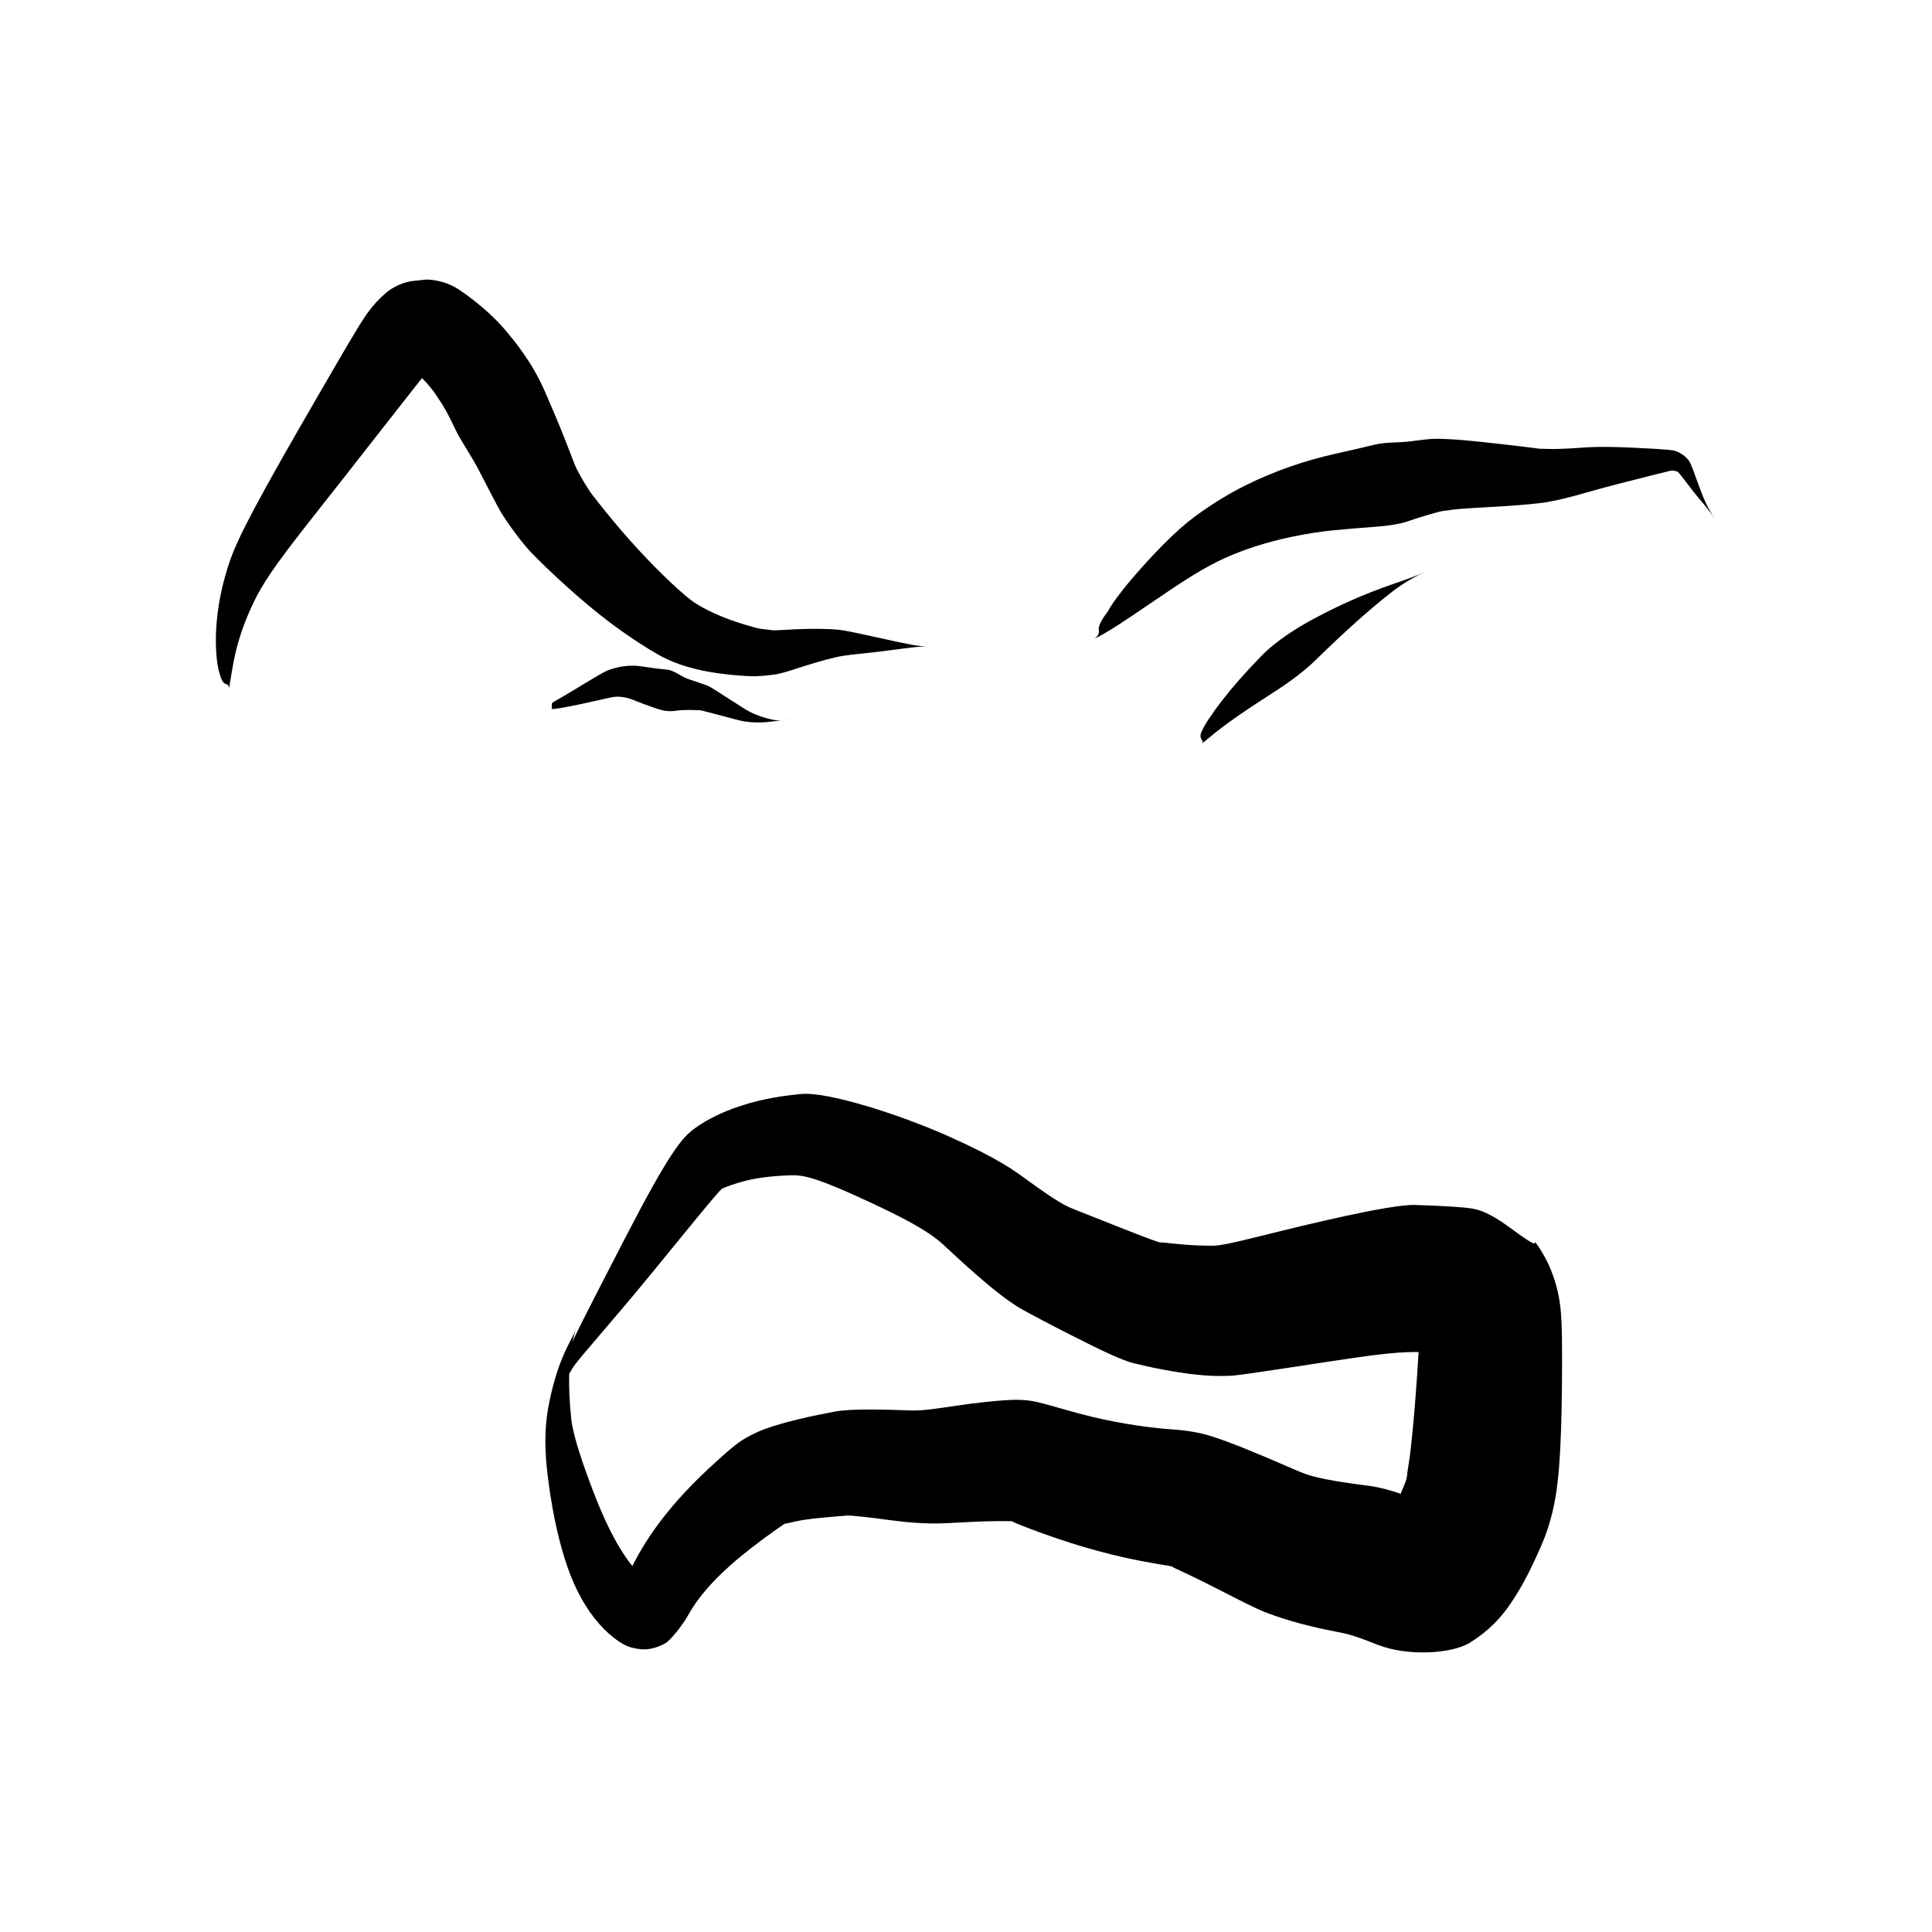
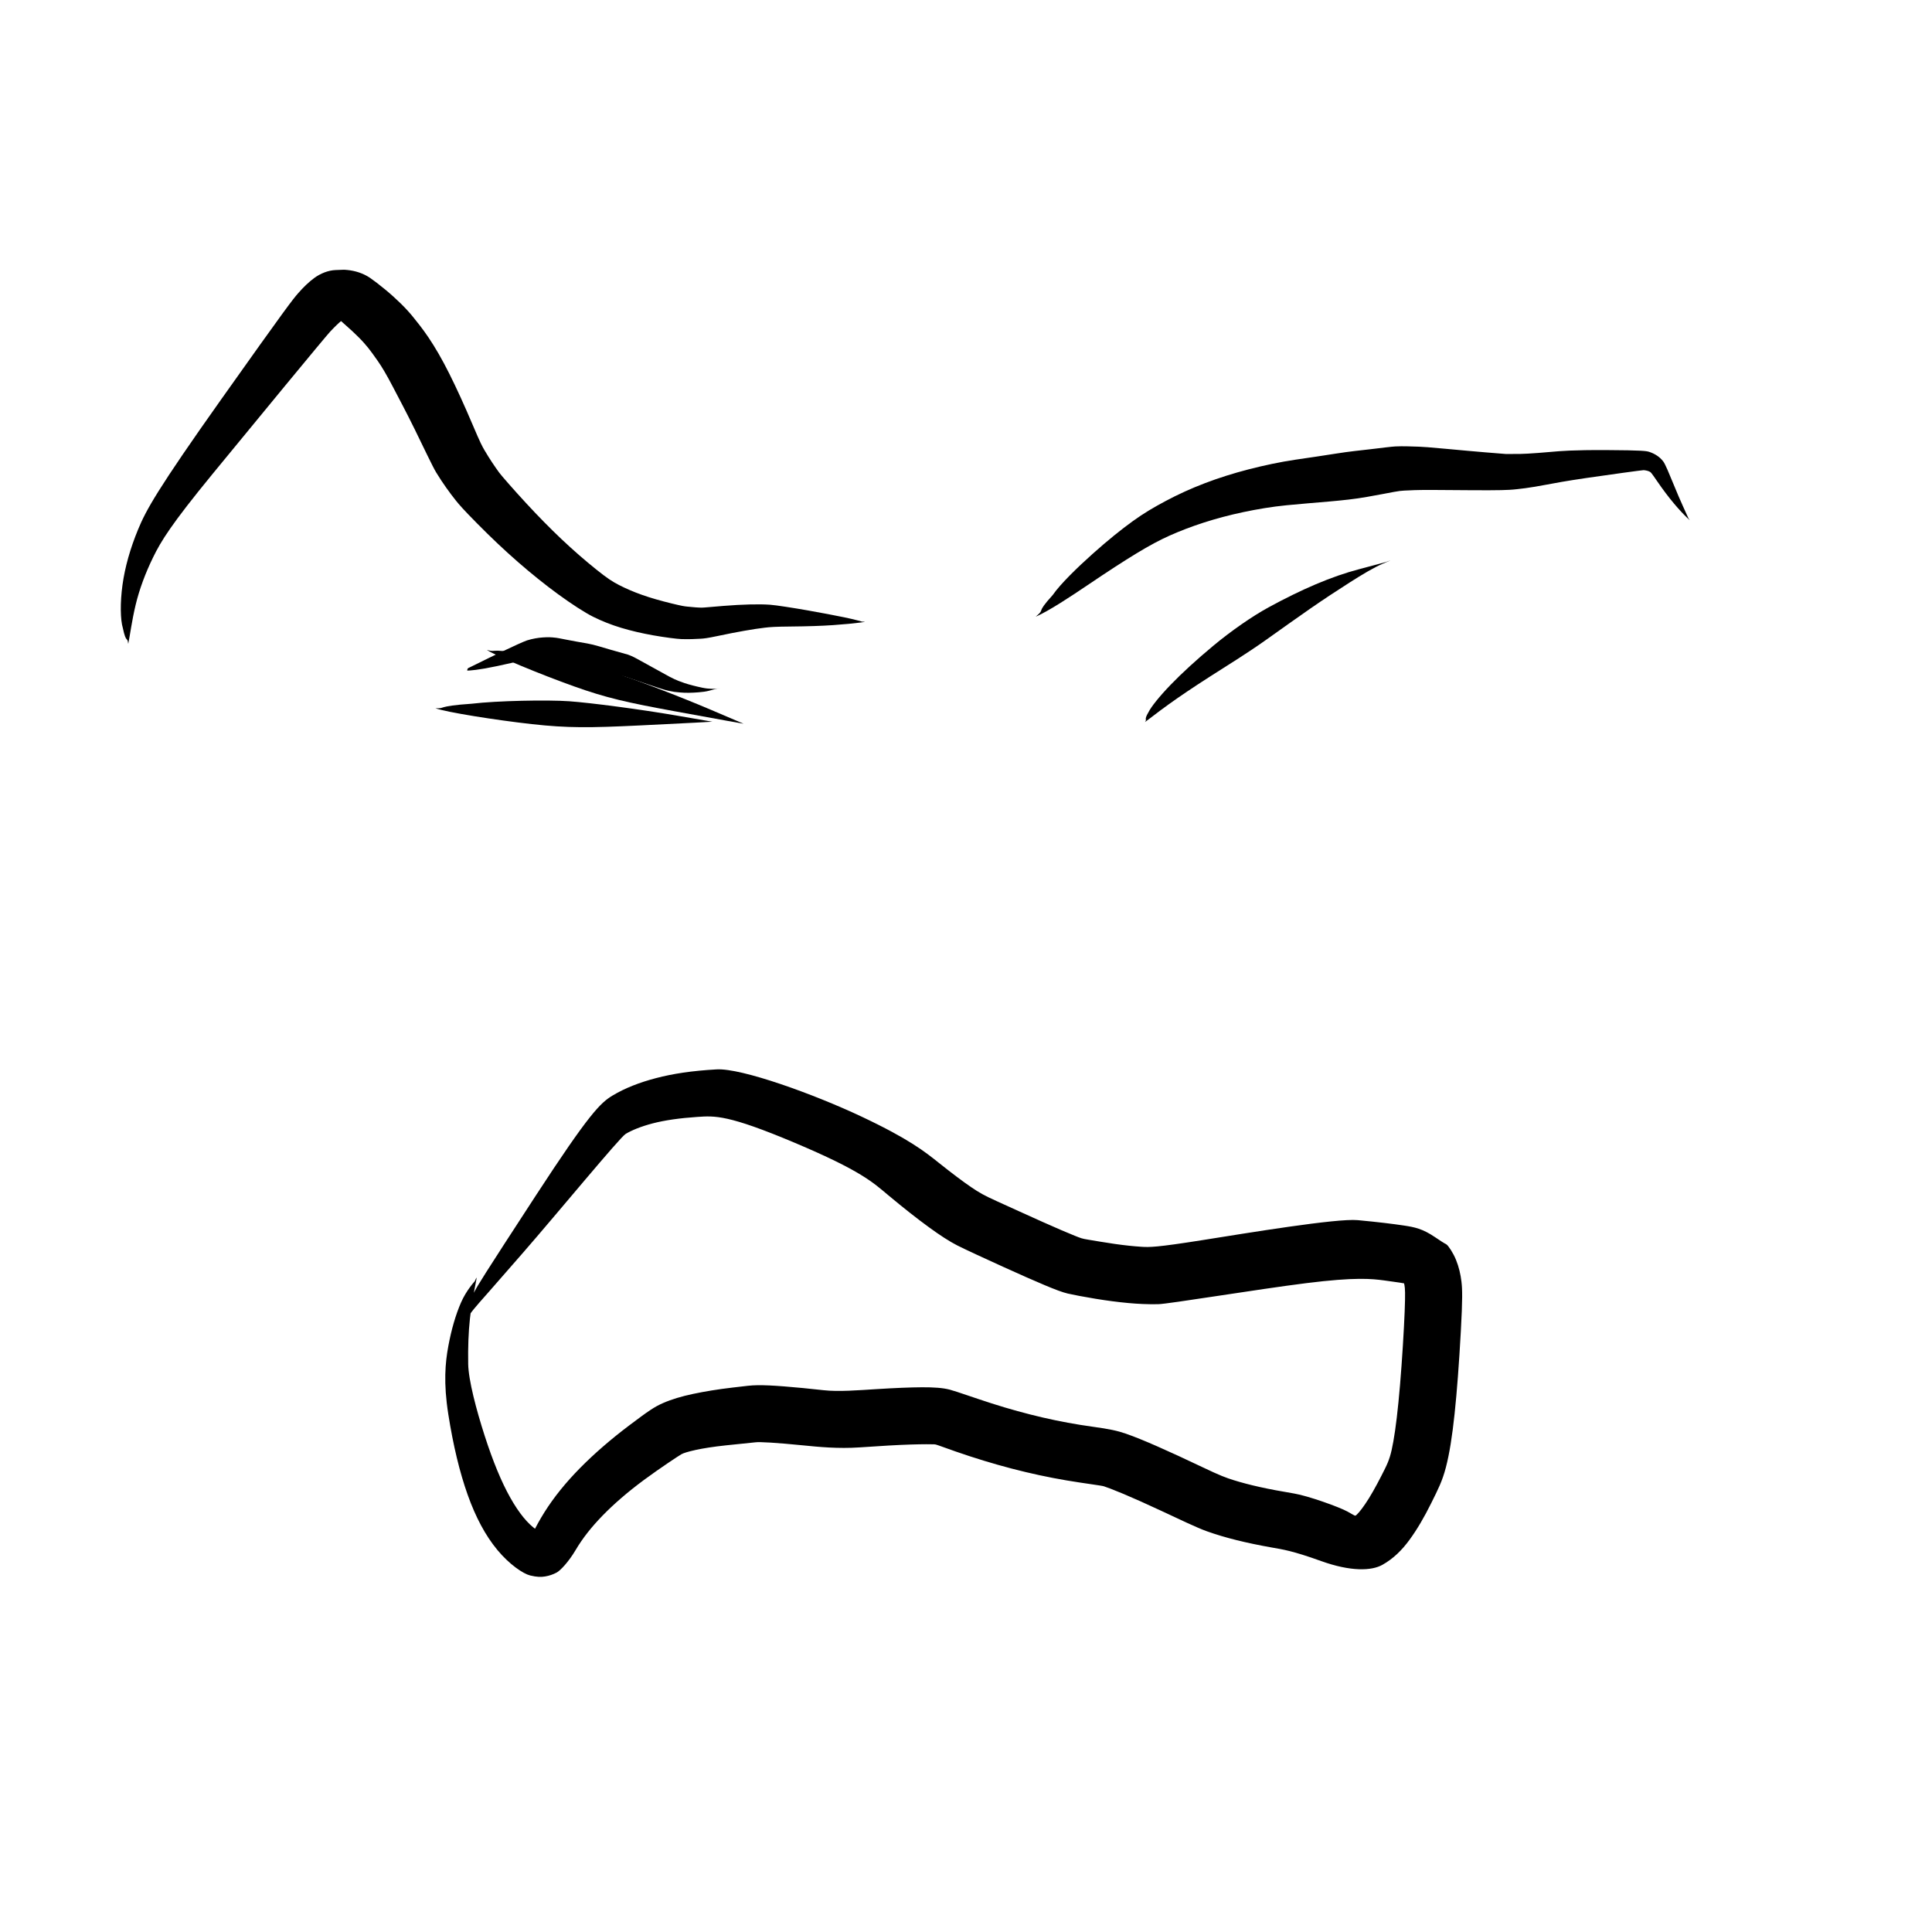
- <svg xmlns="http://www.w3.org/2000/svg" width="268.678em" height="268.678em" viewBox="0 0 268.678 268.678" version="1.1" id="svg5" xml:space="preserve">
-   <defs id="defs2" />
-   <g id="layer1" transform="translate(688.8805,-385.915)">
-     <g id="g53463">
-       <rect style="display:inline;fill:none;fill-opacity:1;stroke:none;stroke-width:5.292;stroke-dasharray:none;stroke-opacity:1" id="rect53363" width="268.678" height="268.678" x="-688.88" y="385.915" />
-       <g id="g52899" transform="matrix(2.296652,0,0,2.296652,-3579.365,-693.1581)">
-         <g style="fill:#000000;fill-opacity:1;stroke-linejoin:miter" id="g51012" transform="matrix(0.0212301,0.8876036,-0.8257135,0.02282136,2056.93,403.92)">
-           <path d="m 96.746,952.567 c -0.551,-0.12 -1.627,-0.292 -2.69,-0.613 -1.063,-0.321 -2.126,-0.777 -3.204,-1.378 -1.078,-0.601 -2.175,-1.355 -5.571,-4.397 -3.397,-3.042 -9.284,-8.225 -9.589,-8.537 -0.305,-0.312 -0.526,-0.558 -0.605,-0.673 -0.08,-0.115 0.006,-0.008 0.145,0.644 0.139,0.652 0.163,0.767 0.191,0.541 0.029,-0.226 0.032,-0.181 0.018,-0.09 -0.014,0.091 -0.057,0.225 -0.14,0.388 -0.083,0.163 -0.123,0.234 0.182,-0.087 0.305,-0.322 0.577,-0.593 0.823,-0.82 0.247,-0.226 0.466,-0.406 0.652,-0.54 0.186,-0.133 0.479,-0.328 0.847,-0.568 0.368,-0.239 0.918,-0.531 1.699,-0.901 0.782,-0.369 1.667,-1.032 2.817,-1.643 1.151,-0.611 2.579,-1.331 3.053,-1.636 0.474,-0.305 0.816,-0.551 1.145,-0.798 0.329,-0.247 0.647,-0.495 0.951,-0.748 0.304,-0.253 0.674,-0.583 1.634,-1.604 0.96,-1.021 1.847,-2.027 2.661,-3.021 0.814,-0.994 1.55,-1.979 2.204,-2.96 0.654,-0.98 1.262,-1.97 1.576,-2.637 0.314,-0.668 0.554,-1.356 0.744,-2.092 0.19,-0.736 0.334,-1.52 0.441,-2.352 0.106,-0.832 0.179,-1.73 0.178,-2.048 -6.8e-4,-0.318 -0.012,-0.558 -0.026,-0.785 -0.015,-0.226 -0.033,-0.44 -0.055,-0.641 -0.022,-0.201 -0.059,-0.491 -0.25,-1.197 -0.19,-0.706 -0.357,-1.322 -0.492,-1.865 -0.136,-0.543 -0.239,-1.013 -0.311,-1.407 -0.072,-0.393 -0.12,-0.689 -0.201,-1.832 -0.081,-1.143 -0.169,-2.13 -0.252,-2.954 -0.083,-0.824 -0.135,-1.482 -0.119,-1.893 0.015,-0.411 0.015,-0.411 0.005,-0.137 0,0 -0.02,0.547 -0.164,1.248 -0.144,0.701 -0.344,1.557 -0.579,2.57 -0.235,1.013 -0.506,2.197 -0.559,2.62 -0.053,0.424 -0.087,0.905 -0.108,1.457 -0.02,0.552 -0.027,1.176 -0.013,1.873 0.014,0.697 0.043,1.434 0.028,1.512 -0.015,0.077 -0.03,0.226 -0.051,0.394 -0.021,0.168 -0.048,0.355 -0.08,0.56 -0.033,0.205 -0.058,0.302 -0.277,1.026 -0.219,0.724 -0.453,1.379 -0.699,1.956 -0.245,0.576 -0.492,1.075 -0.738,1.494 -0.246,0.419 -0.45,0.707 -1.092,1.441 -0.642,0.734 -1.372,1.49 -2.166,2.267 -0.793,0.777 -1.659,1.567 -2.6,2.368 -0.941,0.801 -1.955,1.61 -2.128,1.723 -0.173,0.113 -0.403,0.263 -0.649,0.415 -0.246,0.151 -0.512,0.299 -0.795,0.447 -0.282,0.148 -0.342,0.17 -1.72,0.698 -1.378,0.528 -2.605,1.065 -3.68,1.531 -1.075,0.466 -1.938,1.003 -2.67,1.52 -0.732,0.517 -1.193,0.919 -1.507,1.185 -0.314,0.266 -0.683,0.614 -1.04,0.991 -0.357,0.377 -0.707,0.784 -1.051,1.222 -0.344,0.438 -0.666,0.892 -0.877,1.214 -0.21,0.322 -0.394,0.709 -0.516,1.09 -0.122,0.381 -0.191,0.747 -0.221,1.097 -0.03,0.35 0.007,0.234 0.048,1.042 0.041,0.808 0.385,1.611 0.769,2.124 0.384,0.514 0.797,0.93 1.268,1.332 0.471,0.402 1.081,0.861 7.67,5.18 6.589,4.318 8.118,5.071 9.51,5.58 1.392,0.509 2.744,0.815 4.037,0.935 1.293,0.121 2.517,0.043 3.102,-0.149 1.135,-0.255 0.535,-0.624 1.086,-0.687 z" id="path51010" />
-         </g>
-         <g style="fill:#000000;fill-opacity:1;stroke-linejoin:miter" id="g51016" transform="matrix(0.0212301,0.8876036,-0.8257135,0.02282136,2056.93,403.92)">
-           <path d="m 94.972,889.027 c -0.391,-0.959 -1.329,-2.525 -2.135,-3.871 -0.806,-1.346 -1.476,-2.473 -1.973,-3.398 -0.497,-0.926 -0.823,-1.628 -1.1,-2.325 -0.277,-0.697 -0.547,-1.512 -0.779,-2.371 -0.232,-0.859 -0.43,-1.763 -0.585,-2.716 -0.155,-0.953 -0.284,-1.952 -0.35,-2.943 -0.066,-0.991 -0.115,-2.021 -0.157,-2.983 -0.042,-0.963 -0.115,-1.853 -0.353,-2.653 -0.238,-0.799 -0.402,-1.54 -0.479,-1.835 -0.078,-0.295 -0.102,-0.457 -0.126,-0.656 -0.024,-0.199 -0.048,-0.432 -0.07,-0.697 -0.023,-0.265 -0.044,-0.561 -0.069,-1.312 -0.025,-0.751 -0.045,-1.861 -0.08,-2.748 -0.036,-0.887 -0.075,-1.555 -0.108,-2.019 -0.033,-0.464 -0.069,-0.835 -0.086,-0.892 -0.016,-0.056 -0.059,-0.414 -0.135,-0.835 -0.075,-0.421 -0.182,-0.924 -0.32,-1.517 -0.138,-0.594 -0.309,-1.281 -0.633,-2.789 -0.324,-1.508 -0.814,-3.89 -0.819,-3.948 -0.005,-0.059 6.4e-4,-0.158 0.015,-0.242 0.014,-0.083 0.035,-0.153 0.064,-0.214 0.029,-0.061 0.021,-0.087 0.615,-0.542 0.594,-0.456 1.109,-0.875 1.537,-1.25 0.428,-0.375 0.809,-0.649 1.053,-0.834 0.245,-0.185 0.245,-0.185 0.082,-0.062 0,0 -0.326,0.247 -0.767,0.482 -0.441,0.235 -0.993,0.454 -1.637,0.687 -0.644,0.232 -1.394,0.492 -1.571,0.62 -0.178,0.128 -0.314,0.267 -0.428,0.429 -0.115,0.161 -0.208,0.341 -0.281,0.535 -0.074,0.195 -0.133,0.521 -0.305,2.973 -0.172,2.452 -0.134,3.307 -0.108,3.958 0.026,0.651 0.04,1.192 0.041,1.62 0.001,0.428 -0.011,0.732 -0.031,0.98 -0.02,0.248 -9.8e-4,0.377 -0.031,0.54 -0.03,0.162 -0.092,0.635 -0.192,1.345 -0.099,0.709 -0.223,1.648 -0.37,2.822 -0.147,1.175 -0.183,1.573 -0.211,1.891 -0.028,0.318 -0.051,0.613 -0.067,0.886 -0.016,0.273 -0.026,0.526 -0.02,0.85 0.006,0.324 0.08,1.046 0.14,1.777 0.06,0.731 -0.023,1.555 0.145,2.42 0.168,0.865 0.354,1.803 0.54,2.859 0.186,1.056 0.465,2.252 0.791,3.351 0.326,1.1 0.7,2.143 1.117,3.132 0.417,0.988 0.888,1.916 1.387,2.776 0.499,0.86 0.919,1.523 1.548,2.322 0.629,0.8 1.441,1.713 2.455,2.746 1.014,1.032 2.242,2.18 3.059,2.682 1.458,1.252 1.148,0.219 1.789,0.969 z" id="path51014" />
-         </g>
-         <g style="fill:#000000;fill-opacity:1;stroke-linejoin:miter" id="g51020" transform="matrix(0.0212301,0.8876036,-0.8257135,0.02282136,2056.93,403.92)">
-           <path d="m 102.33,881.35 c -0.177,-0.26 -0.637,-0.845 -1.164,-1.647 -0.527,-0.803 -1.132,-1.815 -1.82,-3.034 -0.688,-1.219 -1.487,-2.628 -2.489,-3.784 -1.003,-1.156 -1.796,-2.12 -2.526,-3.043 -0.73,-0.923 -1.389,-1.812 -1.977,-2.671 -0.589,-0.858 -1.014,-1.724 -1.247,-2.371 -0.234,-0.647 -0.234,-0.647 -0.078,-0.216 0,0 0.312,0.863 0.592,1.82 0.28,0.957 0.59,1.994 0.984,3.085 0.394,1.091 0.864,2.239 1.423,3.436 0.559,1.198 1.416,2.803 2.491,3.981 1.075,1.178 2.051,2.149 2.924,2.912 0.873,0.764 1.63,1.328 2.004,1.511 0.626,0.369 0.634,-0.167 0.885,0.02 z" id="path51018" />
-         </g>
-         <g style="fill:#000000;fill-opacity:1;stroke-linejoin:miter" id="g51024" transform="matrix(0.0212301,0.8876036,-0.8257135,0.02282136,2056.93,403.92)">
-           <path d="m 101.203,931.186 0.448,-8.552 0.569,-10.851 -1.017,19.403" id="path51022" />
-         </g>
-         <g style="fill:#000000;fill-opacity:1;stroke-linejoin:miter" id="g51028" transform="matrix(0.0212301,0.8876036,-0.8257135,0.02282136,2056.93,403.92)">
-           <path d="m 144.182,928.877 c -0.042,-0.025 -0.178,-0.096 -0.379,-0.239 -0.202,-0.144 -0.461,-0.361 -0.773,-0.652 -0.312,-0.291 -0.676,-0.656 -3.371,-3.248 -2.695,-2.593 -7.784,-7.151 -7.891,-7.443 -0.106,-0.292 -0.299,-0.855 -0.466,-1.628 -0.166,-0.773 -0.275,-1.756 -0.298,-2.942 -0.023,-1.186 -0.114,-1.7 1.973,-6.208 2.087,-4.507 2.729,-4.97 3.692,-6.034 0.964,-1.065 1.765,-1.994 2.415,-2.806 0.65,-0.812 1.165,-1.545 1.51,-2.169 0.345,-0.624 1.086,-2.037 1.692,-3.242 0.606,-1.206 1.088,-2.172 1.435,-2.93 0.347,-0.758 0.6,-1.366 0.739,-1.901 0.139,-0.535 0.32,-1.287 0.488,-2.13 0.167,-0.843 0.309,-1.649 0.405,-2.423 0.096,-0.774 0.152,-1.521 0.142,-2.485 -0.01,-0.965 -0.814,-7.213 -1.113,-10.289 -0.299,-3.077 -0.133,-4.175 0.015,-4.986 0.148,-0.811 0.248,-1.302 0.221,-1.225 -0.027,0.077 -2.383,2.708 -1.516,2.025 0.867,-0.683 0.33,-0.153 -0.091,0.104 -0.421,0.257 -0.646,0.345 -0.681,0.367 -0.035,0.022 0.094,0.026 1.222,0.112 1.129,0.086 3.192,0.283 4.847,0.481 1.655,0.198 2.88,0.37 3.582,0.523 0.701,0.153 0.688,0.057 1.21,0.294 0.522,0.237 1.211,0.577 1.646,0.816 0.435,0.239 0.578,0.323 0.409,0.069 -0.169,-0.254 -0.518,-1.1 -0.775,-1.497 -0.257,-0.397 -1.017,1.953 -1.191,3.1 -0.175,1.146 -0.279,1.846 -0.391,2.467 -0.113,0.621 -0.231,1.159 -0.35,1.611 -0.119,0.452 -0.151,0.617 -0.685,1.841 -0.534,1.225 -1.004,2.336 -1.385,3.28 -0.381,0.945 -0.679,1.742 -0.911,2.471 -0.232,0.729 -0.414,1.635 -0.517,2.774 -0.103,1.139 -0.262,2.222 -0.465,3.337 -0.203,1.115 -0.46,2.261 -0.784,3.434 -0.323,1.173 -0.697,2.361 -0.88,3.123 -0.183,0.762 -0.213,1.573 -0.171,2.468 0.042,0.895 0.12,1.982 0.262,3.298 0.142,1.316 0.312,2.545 0.252,3.497 -0.061,0.952 -0.107,1.927 -0.133,2.73 -0.026,0.803 -0.03,1.454 -7.7e-4,2.062 0.029,0.608 0.076,0.813 0.241,1.865 0.165,1.052 0.363,2.016 0.562,2.871 0.2,0.856 0.44,1.625 0.785,2.364 0.345,0.74 0.7,1.234 1.758,2.552 1.058,1.317 2.133,2.504 3.233,3.516 1.1,1.012 2.216,1.86 3.356,2.536 1.14,0.675 2.079,1.057 1.66,0.656 -0.418,-0.4 -0.474,-0.54 -0.507,-0.686 -0.033,-0.147 -0.04,-0.283 -0.027,-0.389 0.013,-0.106 0.291,-0.861 0.003,-0.358 -0.288,0.503 -0.908,1.065 -1.911,1.708 -1.003,0.643 -2.389,1.318 -4.146,1.988 -1.756,0.67 -3.792,1.364 -4.921,1.464 -1.129,0.1 -2.208,0.125 -3.172,0.072 -0.965,-0.054 -1.819,-0.195 -2.393,-0.383 -0.574,-0.188 -0.574,-0.188 -0.207,-0.022 0,0 0.686,0.45 1.532,0.859 0.846,0.408 1.85,0.757 3.007,1.047 1.157,0.29 2.603,0.5 4.846,0.274 2.244,-0.226 4.163,-0.596 5.815,-1.099 1.653,-0.503 3.044,-1.183 4.178,-2.091 1.134,-0.908 1.892,-1.959 2.072,-2.647 0.18,-0.688 0.182,-1.056 0.124,-1.434 -0.058,-0.379 -0.179,-0.75 -0.355,-1.093 -0.177,-0.343 -1.101,-1.219 -1.878,-1.716 -0.777,-0.497 -1.473,-1.099 -2.198,-1.874 -0.725,-0.774 -1.471,-1.725 -2.241,-2.849 -0.77,-1.123 -1.595,-2.472 -1.594,-2.504 9.6e-4,-0.032 -0.039,-0.246 -0.123,-0.7 -0.084,-0.454 -0.161,-1.116 -0.215,-1.96 -0.054,-0.844 -0.106,-1.939 -0.107,-1.996 -0.001,-0.057 0.025,-0.325 0.089,-0.864 0.064,-0.539 0.169,-1.301 0.316,-2.267 0.146,-0.966 0.346,-2.544 0.303,-4.125 -0.043,-1.581 -0.055,-2.72 -0.044,-3.563 0.01,-0.843 0.049,-1.345 0.033,-1.246 -0.016,0.1 -0.033,0.268 0.495,-1.102 0.528,-1.37 0.997,-2.722 1.402,-4.069 0.405,-1.347 0.756,-2.685 1.031,-4.019 0.275,-1.335 0.462,-2.494 0.471,-2.422 0.008,0.072 0.173,-0.313 0.472,-0.955 0.299,-0.642 0.72,-1.502 1.259,-2.56 0.539,-1.059 1.253,-2.437 1.573,-3.267 0.321,-0.829 0.57,-1.599 0.797,-2.412 0.227,-0.813 0.433,-1.673 0.623,-2.583 0.19,-0.91 0.202,-1.132 1.01,-3.185 0.808,-2.053 0.77,-5.314 0.008,-6.717 -0.762,-1.402 -1.649,-2.323 -2.582,-3.041 -0.934,-0.717 -1.948,-1.338 -2.998,-1.889 -1.049,-0.551 -1.817,-0.948 -3.111,-1.325 -1.294,-0.377 -2.682,-0.56 -4.341,-0.696 -1.659,-0.137 -3.638,-0.223 -5.985,-0.289 -2.346,-0.066 -3.307,-0.029 -4.039,0.072 -0.732,0.101 -1.504,0.293 -2.347,0.648 -0.843,0.355 -1.745,0.97 -1.771,1.056 -0.026,0.086 0.514,-0.332 -0.871,1.572 -1.385,1.904 -1.516,2.628 -1.613,3.462 -0.097,0.834 -0.178,1.872 -0.282,3.689 -0.103,1.817 1.171,8.174 1.782,11.145 0.611,2.972 0.624,3.377 0.613,3.865 -0.011,0.488 -0.043,1.053 -0.1,1.692 -0.057,0.638 -0.153,1.345 -0.198,1.749 -0.046,0.404 0.025,0.185 -0.115,0.6 -0.14,0.414 -0.43,1.161 -0.835,2.192 -0.406,1.031 -0.935,2.33 -1.277,3.207 -0.342,0.877 -0.435,1.094 -0.75,1.624 -0.315,0.53 -0.824,1.29 -1.509,2.246 -0.685,0.956 -1.539,2.097 -3.15,5.701 -1.611,3.605 -3.306,8.829 -3.183,10.798 0.124,1.969 0.389,3.349 0.74,4.58 0.351,1.232 0.807,2.322 1.408,3.264 0.601,0.942 1.541,1.87 7.494,5.378 5.953,3.508 6.477,3.783 6.938,4.005 0.461,0.222 0.854,0.391 1.18,0.509 0.326,0.118 0.591,0.185 0.721,0.191 0.201,0.01 0.158,-0.429 0.23,-0.424 z" id="path51026" />
-         </g>
-         <g style="fill:#000000;fill-opacity:1;stroke-linejoin:miter" id="g51064" transform="matrix(0.0212301,0.8876036,-0.8257135,0.02282136,2056.93,403.92)">
-           <path d="m 97.121,927.56 q 10.483,-35.936 0,0" id="path51062" />
-         </g>
-         <g style="fill:#000000;fill-opacity:1;stroke-linejoin:miter" id="g51068" transform="matrix(0.0212301,0.8876036,-0.8257135,0.02282136,2056.93,403.92)">
-           <path d="m 98.758,928.97 c 0.011,-0.074 -0.004,-0.294 -0.05,-0.652 -0.046,-0.358 -0.123,-0.863 -0.232,-1.515 -0.11,-0.652 -0.263,-1.448 -0.347,-1.922 -0.084,-0.474 -0.089,-0.608 -0.086,-0.736 0.003,-0.129 0.012,-0.252 0.029,-0.371 0.017,-0.119 0.04,-0.234 0.058,-0.315 0.019,-0.081 0.029,-0.111 0.043,-0.153 0.014,-0.042 0.032,-0.096 0.053,-0.159 0.022,-0.063 0.047,-0.135 0.14,-0.358 0.093,-0.223 0.27,-0.699 0.451,-1.201 0.182,-0.502 0.368,-1.031 0.3,-1.641 -0.068,-0.61 -0.025,-1.22 -0.014,-1.506 0.011,-0.286 0.015,-0.322 0.023,-0.367 0.008,-0.045 0.019,-0.1 0.034,-0.162 0.015,-0.062 0.031,-0.133 0.197,-0.738 0.165,-0.605 0.483,-1.752 0.523,-1.917 0.04,-0.165 0.071,-0.315 0.095,-0.453 0.025,-0.138 0.043,-0.266 0.055,-0.382 0.012,-0.116 0.016,-0.21 0.026,-0.394 0.011,-0.184 0.013,-0.386 0.006,-0.602 -0.007,-0.216 -0.022,-0.446 -0.046,-0.692 -0.024,-0.245 -0.022,-0.504 -0.042,-0.693 -0.02,-0.188 -0.04,-0.348 -0.061,-0.481 -0.021,-0.133 -0.043,-0.237 -0.06,-0.302 -0.017,-0.065 -0.017,-0.065 -0.006,-0.021 0,0 0.022,0.086 0.044,0.2 0.022,0.114 0.043,0.256 0.063,0.425 0.02,0.17 0.039,0.367 0.003,0.618 -0.036,0.252 -0.093,0.483 -0.152,0.696 -0.059,0.212 -0.12,0.405 -0.184,0.577 -0.064,0.172 -0.131,0.332 -0.167,0.419 -0.036,0.087 -0.08,0.179 -0.134,0.281 -0.054,0.103 -0.118,0.216 -0.191,0.339 -0.073,0.123 -0.151,0.25 -0.787,1.254 -0.636,1.004 -0.687,1.092 -0.728,1.166 -0.041,0.073 -0.078,0.143 -0.112,0.209 -0.033,0.067 -0.063,0.13 -0.099,0.23 -0.036,0.099 -0.234,0.691 -0.429,1.243 -0.194,0.552 -0.622,1.02 -0.682,1.541 -0.06,0.521 -0.132,1.012 -0.21,1.485 -0.077,0.473 -0.101,0.644 -0.108,0.742 -0.007,0.098 -0.012,0.191 -0.015,0.28 -0.003,0.089 -0.005,0.174 -0.004,0.253 8.62e-4,0.079 0.011,0.257 0.031,0.454 0.02,0.196 0.052,0.391 0.094,0.583 0.042,0.192 0.095,0.382 0.168,0.602 0.073,0.22 0.497,1.038 0.851,1.704 0.354,0.666 0.637,1.198 0.841,1.597 0.204,0.4 0.329,0.665 0.372,0.738 0.046,0.123 0.44,0.047 0.444,0.098 z" id="path51066" />
-         </g>
+ <svg xmlns="http://www.w3.org/2000/svg" version="1.1" width="135.385" height="135.385" viewBox="0 0 135.385 135.385" id="svg1214">
+   <defs id="defs1218" />
+   <g id="g7140" transform="translate(-250.4843,-568.4761)">
+     <rect style="display:inline;opacity:0.5;fill:none;fill-opacity:1;stroke:none;stroke-width:2.666;stroke-dasharray:none;stroke-opacity:1" id="rect5343" width="135.385" height="135.385" x="250.484" y="568.476" />
+     <g id="g4298" transform="translate(203.8241,27.31132)">
+       <g style="fill:#000000;fill-opacity:1;stroke-linejoin:miter" id="g575" transform="rotate(90,259.4197,748.9398)">
+         <path d="m 96.763,952.713 c -0.558,-0.117 -1.651,-0.257 -2.743,-0.521 -1.092,-0.264 -2.198,-0.673 -3.328,-1.225 -1.13,-0.552 -2.291,-1.257 -5.84,-4.166 -3.549,-2.909 -9.596,-7.89 -9.954,-8.225 -0.358,-0.335 -0.625,-0.615 -0.772,-0.796 -0.148,-0.181 -0.162,-0.213 -0.104,0.09 0.058,0.303 0.086,0.313 0.103,0.11 0.017,-0.203 0.028,-0.243 0.034,-0.25 0.006,-0.007 -7.9e-4,0.016 -0.025,0.062 -0.024,0.046 -0.016,0.045 0.291,-0.308 0.307,-0.353 0.595,-0.658 0.861,-0.924 0.266,-0.266 0.517,-0.485 0.741,-0.666 0.224,-0.181 0.505,-0.38 0.917,-0.67 0.412,-0.29 1.005,-0.639 1.811,-1.058 0.806,-0.419 1.791,-0.948 2.977,-1.53 1.186,-0.583 2.612,-1.252 3.028,-1.507 0.416,-0.255 0.747,-0.476 1.063,-0.701 0.317,-0.225 0.621,-0.451 0.909,-0.683 0.288,-0.232 0.61,-0.51 1.589,-1.476 0.979,-0.965 1.882,-1.921 2.708,-2.868 0.826,-0.948 1.579,-1.884 2.256,-2.812 0.677,-0.928 1.289,-1.867 1.59,-2.475 0.301,-0.608 0.554,-1.249 0.765,-1.946 0.21,-0.696 0.384,-1.447 0.527,-2.251 0.143,-0.804 0.253,-1.676 0.262,-1.969 0.009,-0.293 0.008,-0.527 9e-4,-0.747 -0.007,-0.22 -0.018,-0.426 -0.028,-0.619 -0.011,-0.193 -0.036,-0.446 -0.187,-1.157 -0.151,-0.711 -0.271,-1.338 -0.369,-1.889 -0.098,-0.552 -0.169,-1.028 -0.216,-1.427 -0.047,-0.399 -0.071,-0.701 -0.082,-1.839 -0.011,-1.138 -0.041,-2.121 -0.098,-2.944 -0.057,-0.823 -0.123,-1.484 -0.178,-1.898 -0.055,-0.414 -0.055,-0.414 -0.065,-0.14 0,0 -0.16,0.541 -0.302,1.241 -0.142,0.7 -0.309,1.557 -0.487,2.574 -0.179,1.017 -0.364,2.206 -0.395,2.624 -0.031,0.418 -0.035,0.893 -0.021,1.438 0.014,0.545 0.046,1.16 0.102,1.847 0.055,0.687 0.126,1.423 0.122,1.523 -0.004,0.1 -0.007,0.256 -0.021,0.431 -0.014,0.175 -0.033,0.369 -0.054,0.58 -0.022,0.211 -0.039,0.351 -0.222,1.101 -0.183,0.75 -0.378,1.436 -0.594,2.049 -0.216,0.613 -0.451,1.151 -0.691,1.619 -0.24,0.467 -0.469,0.825 -1.099,1.609 -0.63,0.785 -1.334,1.596 -2.113,2.42 -0.779,0.824 -1.632,1.661 -2.557,2.514 -0.924,0.853 -1.918,1.721 -2.124,1.87 -0.206,0.149 -0.45,0.321 -0.711,0.493 -0.261,0.172 -0.536,0.346 -0.829,0.517 -0.293,0.171 -0.459,0.271 -1.817,0.848 -1.358,0.577 -2.555,1.123 -3.571,1.632 -1.016,0.509 -1.849,0.995 -2.525,1.451 -0.676,0.456 -1.117,0.824 -1.416,1.063 -0.299,0.239 -0.633,0.542 -0.964,0.879 -0.33,0.337 -0.664,0.705 -0.996,1.108 -0.333,0.403 -0.658,0.831 -0.811,1.058 -0.153,0.227 -0.285,0.498 -0.376,0.772 -0.091,0.274 -0.145,0.547 -0.172,0.817 -0.027,0.27 -0.012,0.276 0.005,0.808 0.017,0.533 0.251,1.083 0.545,1.487 0.295,0.404 0.65,0.768 1.078,1.144 0.428,0.376 0.973,0.808 7.379,5.351 6.407,4.543 7.836,5.314 9.171,5.865 1.335,0.551 2.633,0.92 3.887,1.094 1.254,0.174 2.454,0.15 3.027,-0.024 1.124,-0.237 0.557,-0.314 1.108,-0.377 z" id="path573" />
+       </g>
+       <g style="fill:#000000;fill-opacity:1;stroke-linejoin:miter" id="g579" transform="rotate(90,259.4197,748.9398)">
+         <path d="m 94.86,889.122 c -0.412,-0.943 -1.416,-2.457 -2.292,-3.754 -0.876,-1.297 -1.594,-2.4 -2.146,-3.309 -0.552,-0.909 -0.931,-1.618 -1.246,-2.322 -0.314,-0.705 -0.635,-1.529 -0.915,-2.403 -0.28,-0.874 -0.526,-1.794 -0.731,-2.766 -0.205,-0.972 -0.378,-1.993 -0.479,-3.017 -0.101,-1.024 -0.179,-2.046 -0.263,-2.997 -0.084,-0.951 -0.177,-1.831 -0.321,-2.635 -0.143,-0.804 -0.282,-1.539 -0.349,-1.885 -0.067,-0.346 -0.082,-0.523 -0.095,-0.733 -0.013,-0.21 -0.024,-0.452 -0.032,-0.724 -0.009,-0.272 -0.015,-0.573 -0.013,-1.338 0.002,-0.765 0.015,-1.871 0.019,-2.753 0.004,-0.882 0.004,-1.543 -0.007,-1.994 -0.011,-0.451 -0.031,-0.768 -0.041,-0.848 -0.01,-0.081 -0.038,-0.415 -0.094,-0.825 -0.055,-0.41 -0.137,-0.909 -0.25,-1.501 -0.112,-0.592 -0.244,-1.282 -0.469,-2.814 -0.225,-1.532 -0.552,-3.923 -0.546,-3.985 0.005,-0.061 0.019,-0.159 0.04,-0.239 0.02,-0.08 0.046,-0.145 0.078,-0.2 0.032,-0.055 0.022,-0.071 0.636,-0.491 0.615,-0.42 1.142,-0.822 1.58,-1.189 0.438,-0.367 0.785,-0.699 1.001,-0.923 0.217,-0.224 0.217,-0.224 0.054,-0.101 0,0 -0.382,0.17 -0.835,0.378 -0.453,0.208 -0.995,0.438 -1.622,0.695 -0.628,0.257 -1.357,0.557 -1.534,0.693 -0.178,0.136 -0.31,0.281 -0.419,0.446 -0.109,0.165 -0.196,0.347 -0.26,0.543 -0.064,0.196 -0.112,0.517 -0.125,2.955 -0.012,2.438 0.068,3.264 0.125,3.913 0.057,0.65 0.099,1.193 0.123,1.627 0.024,0.434 0.031,0.752 0.024,1 -0.007,0.248 0.013,0.352 0.002,0.55 -0.012,0.198 -0.05,0.68 -0.112,1.395 -0.062,0.715 -0.142,1.658 -0.253,2.833 -0.11,1.175 -0.134,1.549 -0.147,1.861 -0.013,0.313 -0.022,0.6 -0.026,0.864 -0.004,0.264 -0.004,0.504 0.008,0.779 0.012,0.275 0.105,0.978 0.191,1.714 0.086,0.736 0.165,1.546 0.306,2.422 0.141,0.876 0.278,1.826 0.432,2.873 0.154,1.048 0.398,2.202 0.676,3.281 0.279,1.079 0.603,2.104 0.974,3.076 0.371,0.971 0.789,1.887 1.245,2.74 0.456,0.853 0.836,1.505 1.413,2.306 0.577,0.801 1.33,1.738 2.284,2.806 0.954,1.068 2.114,2.265 2.888,2.801 1.415,1.286 0.881,0.445 1.522,1.194 z" id="path577" />
+       </g>
+       <g style="fill:#000000;fill-opacity:1;stroke-linejoin:miter" id="g583" transform="rotate(90,259.4197,748.9398)">
+         <path d="m 102.243,881.468 c -0.183,-0.265 -0.657,-0.852 -1.22,-1.634 -0.563,-0.782 -1.223,-1.759 -1.978,-2.939 -0.755,-1.179 -1.605,-2.562 -2.487,-3.808 -0.882,-1.246 -1.609,-2.255 -2.274,-3.217 -0.665,-0.962 -1.268,-1.879 -1.822,-2.749 -0.554,-0.87 -1.054,-1.701 -1.322,-2.335 -0.268,-0.634 -0.268,-0.634 -0.112,-0.203 0,0 0.244,0.889 0.499,1.861 0.255,0.972 0.609,1.991 1.06,3.052 0.451,1.061 0.993,2.164 1.62,3.312 0.627,1.149 1.656,2.627 2.666,3.842 1.01,1.215 1.931,2.218 2.754,3.013 0.823,0.795 1.552,1.373 1.917,1.552 0.616,0.366 0.448,0.065 0.7,0.253 z" id="path581" />
+       </g>
+       <g style="fill:#000000;fill-opacity:1;stroke-linejoin:miter" id="g587" transform="rotate(90,259.4197,748.9398)">
+         <path d="m 101.273,931.189 c 0.278,-0.743 0.836,-4.252 1.115,-6.764 0.279,-2.512 0.261,-4.029 0.091,-7.576 -0.17,-3.546 -0.26,-5.067 -0.26,-5.067 0,0 0,0 0,0 0,0 0,0 -0.432,2.504 -0.432,2.504 -0.895,6.017 -1.002,7.528 -0.107,1.511 -0.04,5.052 0.173,6.832 0.174,2.536 0.354,1.787 0.315,2.543 z" id="path585" />
+       </g>
+       <g style="fill:#000000;fill-opacity:1;stroke-linejoin:miter" id="g591" transform="rotate(90,259.4197,748.9398)">
+         <path d="m 144.173,929.024 c -0.059,-0.027 -0.217,-0.104 -0.43,-0.252 -0.213,-0.148 -0.48,-0.366 -0.803,-0.649 -0.323,-0.283 -0.705,-0.63 -3.511,-3.075 -2.806,-2.445 -8.08,-6.784 -8.326,-7.192 -0.245,-0.409 -0.518,-1.052 -0.738,-1.897 -0.219,-0.844 -0.369,-1.887 -0.452,-3.121 -0.083,-1.234 -0.163,-2.148 1.809,-6.821 1.972,-4.673 2.778,-5.485 3.683,-6.57 0.906,-1.085 1.643,-2.025 2.224,-2.822 0.582,-0.797 1.017,-1.47 1.288,-2.004 0.271,-0.534 0.942,-1.987 1.495,-3.205 0.552,-1.217 0.981,-2.188 1.289,-2.921 0.308,-0.733 0.506,-1.261 0.589,-1.617 0.083,-0.356 0.235,-1.145 0.366,-1.948 0.131,-0.803 0.23,-1.559 0.296,-2.27 0.066,-0.711 0.098,-1.38 0.084,-2.115 -0.014,-0.735 -1.041,-6.919 -1.475,-10.383 -0.434,-3.464 -0.304,-4.592 -0.191,-5.452 0.113,-0.86 0.206,-1.438 0.245,-1.638 0.039,-0.2 -0.836,0.751 -0.442,0.443 0.394,-0.307 0.287,-0.202 0.264,-0.184 -0.023,0.018 0.07,-0.013 0.277,-0.051 0.207,-0.038 0.518,-0.065 1.83,-0.013 1.312,0.051 3.422,0.18 5.147,0.325 1.725,0.145 3.056,0.305 3.962,0.468 0.905,0.163 1.303,0.285 1.937,0.6 0.634,0.315 1.447,0.738 2.049,1.113 0.602,0.375 0.981,0.677 1.13,0.836 0.148,0.159 0.117,0.077 -0.206,0.673 -0.324,0.596 -1.095,2.752 -1.258,3.721 -0.162,0.97 -0.305,1.726 -0.457,2.412 -0.152,0.686 -0.314,1.3 -0.483,1.84 -0.169,0.54 -0.309,0.925 -0.893,2.15 -0.584,1.225 -1.077,2.295 -1.47,3.189 -0.393,0.894 -0.689,1.621 -0.894,2.214 -0.205,0.593 -0.327,1.157 -0.486,2.323 -0.16,1.166 -0.372,2.317 -0.643,3.489 -0.271,1.172 -0.6,2.366 -0.989,3.582 -0.388,1.215 -0.833,2.445 -0.963,2.933 -0.13,0.488 -0.173,1.137 -0.169,1.961 0.005,0.825 0.048,1.876 0.129,3.173 0.081,1.297 0.193,2.675 0.077,3.71 -0.115,1.034 -0.207,1.99 -0.267,2.765 -0.061,0.775 -0.091,1.383 -0.083,1.883 0.008,0.5 0.044,0.691 0.164,1.734 0.12,1.043 0.276,1.97 0.445,2.772 0.17,0.802 0.373,1.49 0.64,2.101 0.267,0.611 0.548,1.019 1.539,2.336 0.991,1.317 2.001,2.481 3.016,3.483 1.016,1.001 2.046,1.834 3.094,2.493 1.049,0.658 1.972,1.069 1.735,0.858 -0.237,-0.212 -0.255,-0.258 -0.266,-0.307 -0.011,-0.049 -0.012,-0.09 -0.007,-0.111 0.004,-0.02 0.17,-0.451 -0.24,0.136 -0.41,0.587 -1.135,1.196 -2.231,1.814 -1.095,0.618 -2.551,1.222 -4.355,1.802 -1.804,0.581 -3.892,1.136 -5.035,1.153 -1.143,0.018 -2.214,-0.019 -3.163,-0.122 -0.949,-0.103 -1.783,-0.266 -2.384,-0.384 -0.601,-0.118 -0.601,-0.118 -0.235,0.047 0,0 0.631,0.59 1.496,0.965 0.865,0.376 1.883,0.67 3.045,0.886 1.162,0.216 2.578,0.347 4.774,0.002 2.196,-0.345 4.063,-0.796 5.638,-1.355 1.575,-0.56 2.867,-1.246 3.883,-2.091 1.016,-0.844 1.662,-1.808 1.779,-2.292 0.117,-0.484 0.115,-0.763 0.069,-1.045 -0.046,-0.282 -0.139,-0.557 -0.274,-0.81 -0.134,-0.254 -0.744,-0.837 -1.575,-1.328 -0.831,-0.49 -1.616,-1.111 -2.426,-1.899 -0.809,-0.789 -1.641,-1.748 -2.484,-2.886 -0.842,-1.139 -1.722,-2.479 -1.806,-2.63 -0.084,-0.15 -0.184,-0.472 -0.3,-0.998 -0.115,-0.526 -0.227,-1.234 -0.321,-2.111 -0.094,-0.877 -0.198,-1.96 -0.216,-2.096 -0.018,-0.136 -0.012,-0.476 0.023,-1.052 0.035,-0.576 0.102,-1.362 0.2,-2.347 0.098,-0.985 0.24,-2.38 0.134,-3.893 -0.106,-1.514 -0.172,-2.676 -0.2,-3.563 -0.028,-0.887 -0.022,-1.477 -0.015,-1.647 0.006,-0.17 0.038,-0.173 0.5,-1.501 0.462,-1.328 0.862,-2.638 1.2,-3.932 0.338,-1.295 0.614,-2.574 0.828,-3.839 0.214,-1.265 0.356,-2.442 0.414,-2.626 0.058,-0.184 0.239,-0.671 0.535,-1.376 0.296,-0.705 0.701,-1.61 1.214,-2.709 0.513,-1.098 1.156,-2.438 1.396,-3.111 0.24,-0.673 0.443,-1.358 0.627,-2.099 0.184,-0.741 0.352,-1.539 0.504,-2.395 0.152,-0.856 0.227,-1.483 0.965,-3.539 0.739,-2.057 0.694,-3.52 0.261,-4.289 -0.432,-0.769 -1.026,-1.366 -1.749,-1.896 -0.723,-0.53 -1.588,-1.036 -2.58,-1.527 -0.992,-0.492 -1.527,-0.769 -2.491,-1.022 -0.964,-0.253 -2.194,-0.446 -3.76,-0.612 -1.566,-0.166 -3.486,-0.311 -5.777,-0.437 -2.291,-0.126 -2.948,-0.108 -3.479,-0.045 -0.531,0.063 -1.039,0.181 -1.535,0.383 -0.497,0.202 -0.977,0.526 -1.077,0.664 -0.1,0.138 0.072,-0.056 -0.516,0.811 -0.588,0.867 -0.701,1.43 -0.814,2.192 -0.114,0.762 -0.238,1.759 -0.375,3.224 -0.137,1.466 0.9,7.721 1.405,10.909 0.505,3.188 0.498,3.683 0.462,4.244 -0.036,0.561 -0.102,1.184 -0.2,1.869 -0.098,0.685 -0.227,1.429 -0.299,1.863 -0.072,0.434 -0.09,0.476 -0.278,0.948 -0.187,0.472 -0.514,1.234 -0.972,2.259 -0.458,1.025 -1.044,2.309 -1.446,3.195 -0.402,0.886 -0.593,1.225 -0.983,1.797 -0.39,0.573 -0.964,1.337 -1.714,2.277 -0.75,0.939 -1.655,2.062 -3.232,5.409 -1.578,3.347 -3.405,8.405 -3.307,10.151 0.098,1.747 0.305,3.076 0.611,4.245 0.305,1.168 0.704,2.182 1.218,3.041 0.513,0.859 1.27,1.64 7.029,5.395 5.759,3.755 6.265,4.051 6.711,4.287 0.446,0.236 0.829,0.411 1.147,0.527 0.318,0.116 0.569,0.178 0.679,0.179 0.182,0.006 0.119,-0.139 0.191,-0.135 z" id="path589" />
+       </g>
+       <g style="fill:#000000;fill-opacity:1;stroke-linejoin:miter" id="g627" transform="rotate(90,259.4197,748.9398)">
+         <path d="m 97.188,927.58 c 0.427,-0.635 1.73,-3.8 2.549,-6.093 0.819,-2.293 1.135,-3.72 1.753,-7.085 0.618,-3.365 0.871,-4.81 0.871,-4.81 0,0 0,0 0,0 0,0 0,0 -0.961,2.252 -0.961,2.252 -2.179,5.441 -2.616,6.833 -0.437,1.392 -1.149,4.729 -1.339,6.446 -0.394,2.417 -0.054,1.757 -0.259,2.457 z" id="path625" />
+       </g>
+       <g style="fill:#000000;fill-opacity:1;stroke-linejoin:miter" id="g631" transform="rotate(90,259.4197,748.9398)">
+         <path d="m 98.63,928.978 c 0.012,-0.061 -4.94e-4,-0.27 -0.045,-0.625 -0.045,-0.355 -0.13,-0.855 -0.266,-1.497 -0.135,-0.642 -0.318,-1.427 -0.431,-1.909 -0.113,-0.482 -0.126,-0.624 -0.132,-0.761 -0.007,-0.138 -0.006,-0.272 0.003,-0.402 0.008,-0.131 0.024,-0.258 0.038,-0.346 0.014,-0.088 0.022,-0.127 0.034,-0.176 0.012,-0.049 0.026,-0.108 0.043,-0.177 0.017,-0.068 0.038,-0.145 0.122,-0.385 0.084,-0.24 0.244,-0.715 0.403,-1.217 0.16,-0.503 0.318,-1.034 0.39,-1.61 0.072,-0.576 0.154,-1.177 0.184,-1.466 0.03,-0.289 0.038,-0.326 0.049,-0.372 0.011,-0.046 0.026,-0.1 0.044,-0.162 0.018,-0.062 0.04,-0.132 0.245,-0.72 0.205,-0.588 0.576,-1.712 0.625,-1.875 0.049,-0.163 0.088,-0.31 0.119,-0.448 0.031,-0.138 0.056,-0.266 0.073,-0.384 0.017,-0.118 0.023,-0.211 0.04,-0.396 0.017,-0.185 0.026,-0.389 0.024,-0.608 -0.002,-0.218 -0.013,-0.451 -0.034,-0.699 -0.02,-0.248 -0.053,-0.516 -0.104,-0.705 -0.051,-0.19 -0.098,-0.347 -0.128,-0.478 -0.031,-0.131 -0.052,-0.236 -0.069,-0.301 -0.017,-0.065 -0.017,-0.065 -0.006,-0.021 0,0 0.022,0.086 0.044,0.2 0.022,0.114 0.024,0.258 0.016,0.43 -0.008,0.172 -0.022,0.364 -0.074,0.61 -0.052,0.246 -0.104,0.475 -0.159,0.685 -0.055,0.21 -0.11,0.4 -0.167,0.57 -0.057,0.17 -0.119,0.33 -0.151,0.416 -0.032,0.086 -0.072,0.176 -0.119,0.279 -0.048,0.103 -0.105,0.217 -0.169,0.342 -0.065,0.126 -0.134,0.254 -0.708,1.285 -0.574,1.032 -0.617,1.121 -0.654,1.195 -0.037,0.074 -0.07,0.144 -0.1,0.21 -0.03,0.066 -0.057,0.129 -0.088,0.222 -0.031,0.093 -0.198,0.69 -0.354,1.252 -0.157,0.561 -0.34,1.087 -0.431,1.605 -0.091,0.518 -0.174,1.011 -0.269,1.481 -0.095,0.47 -0.119,0.615 -0.131,0.708 -0.011,0.093 -0.021,0.181 -0.027,0.263 -0.006,0.082 -0.01,0.161 -0.012,0.232 -0.001,0.071 0.002,0.242 0.014,0.427 0.012,0.184 0.035,0.368 0.069,0.55 0.033,0.182 0.077,0.364 0.139,0.566 0.062,0.202 0.443,1.031 0.766,1.709 0.323,0.678 0.587,1.217 0.787,1.62 0.2,0.403 0.326,0.673 0.371,0.757 0.048,0.135 0.186,0.075 0.189,0.126 z" id="path629" />
      </g>
    </g>
  </g>
</svg>
